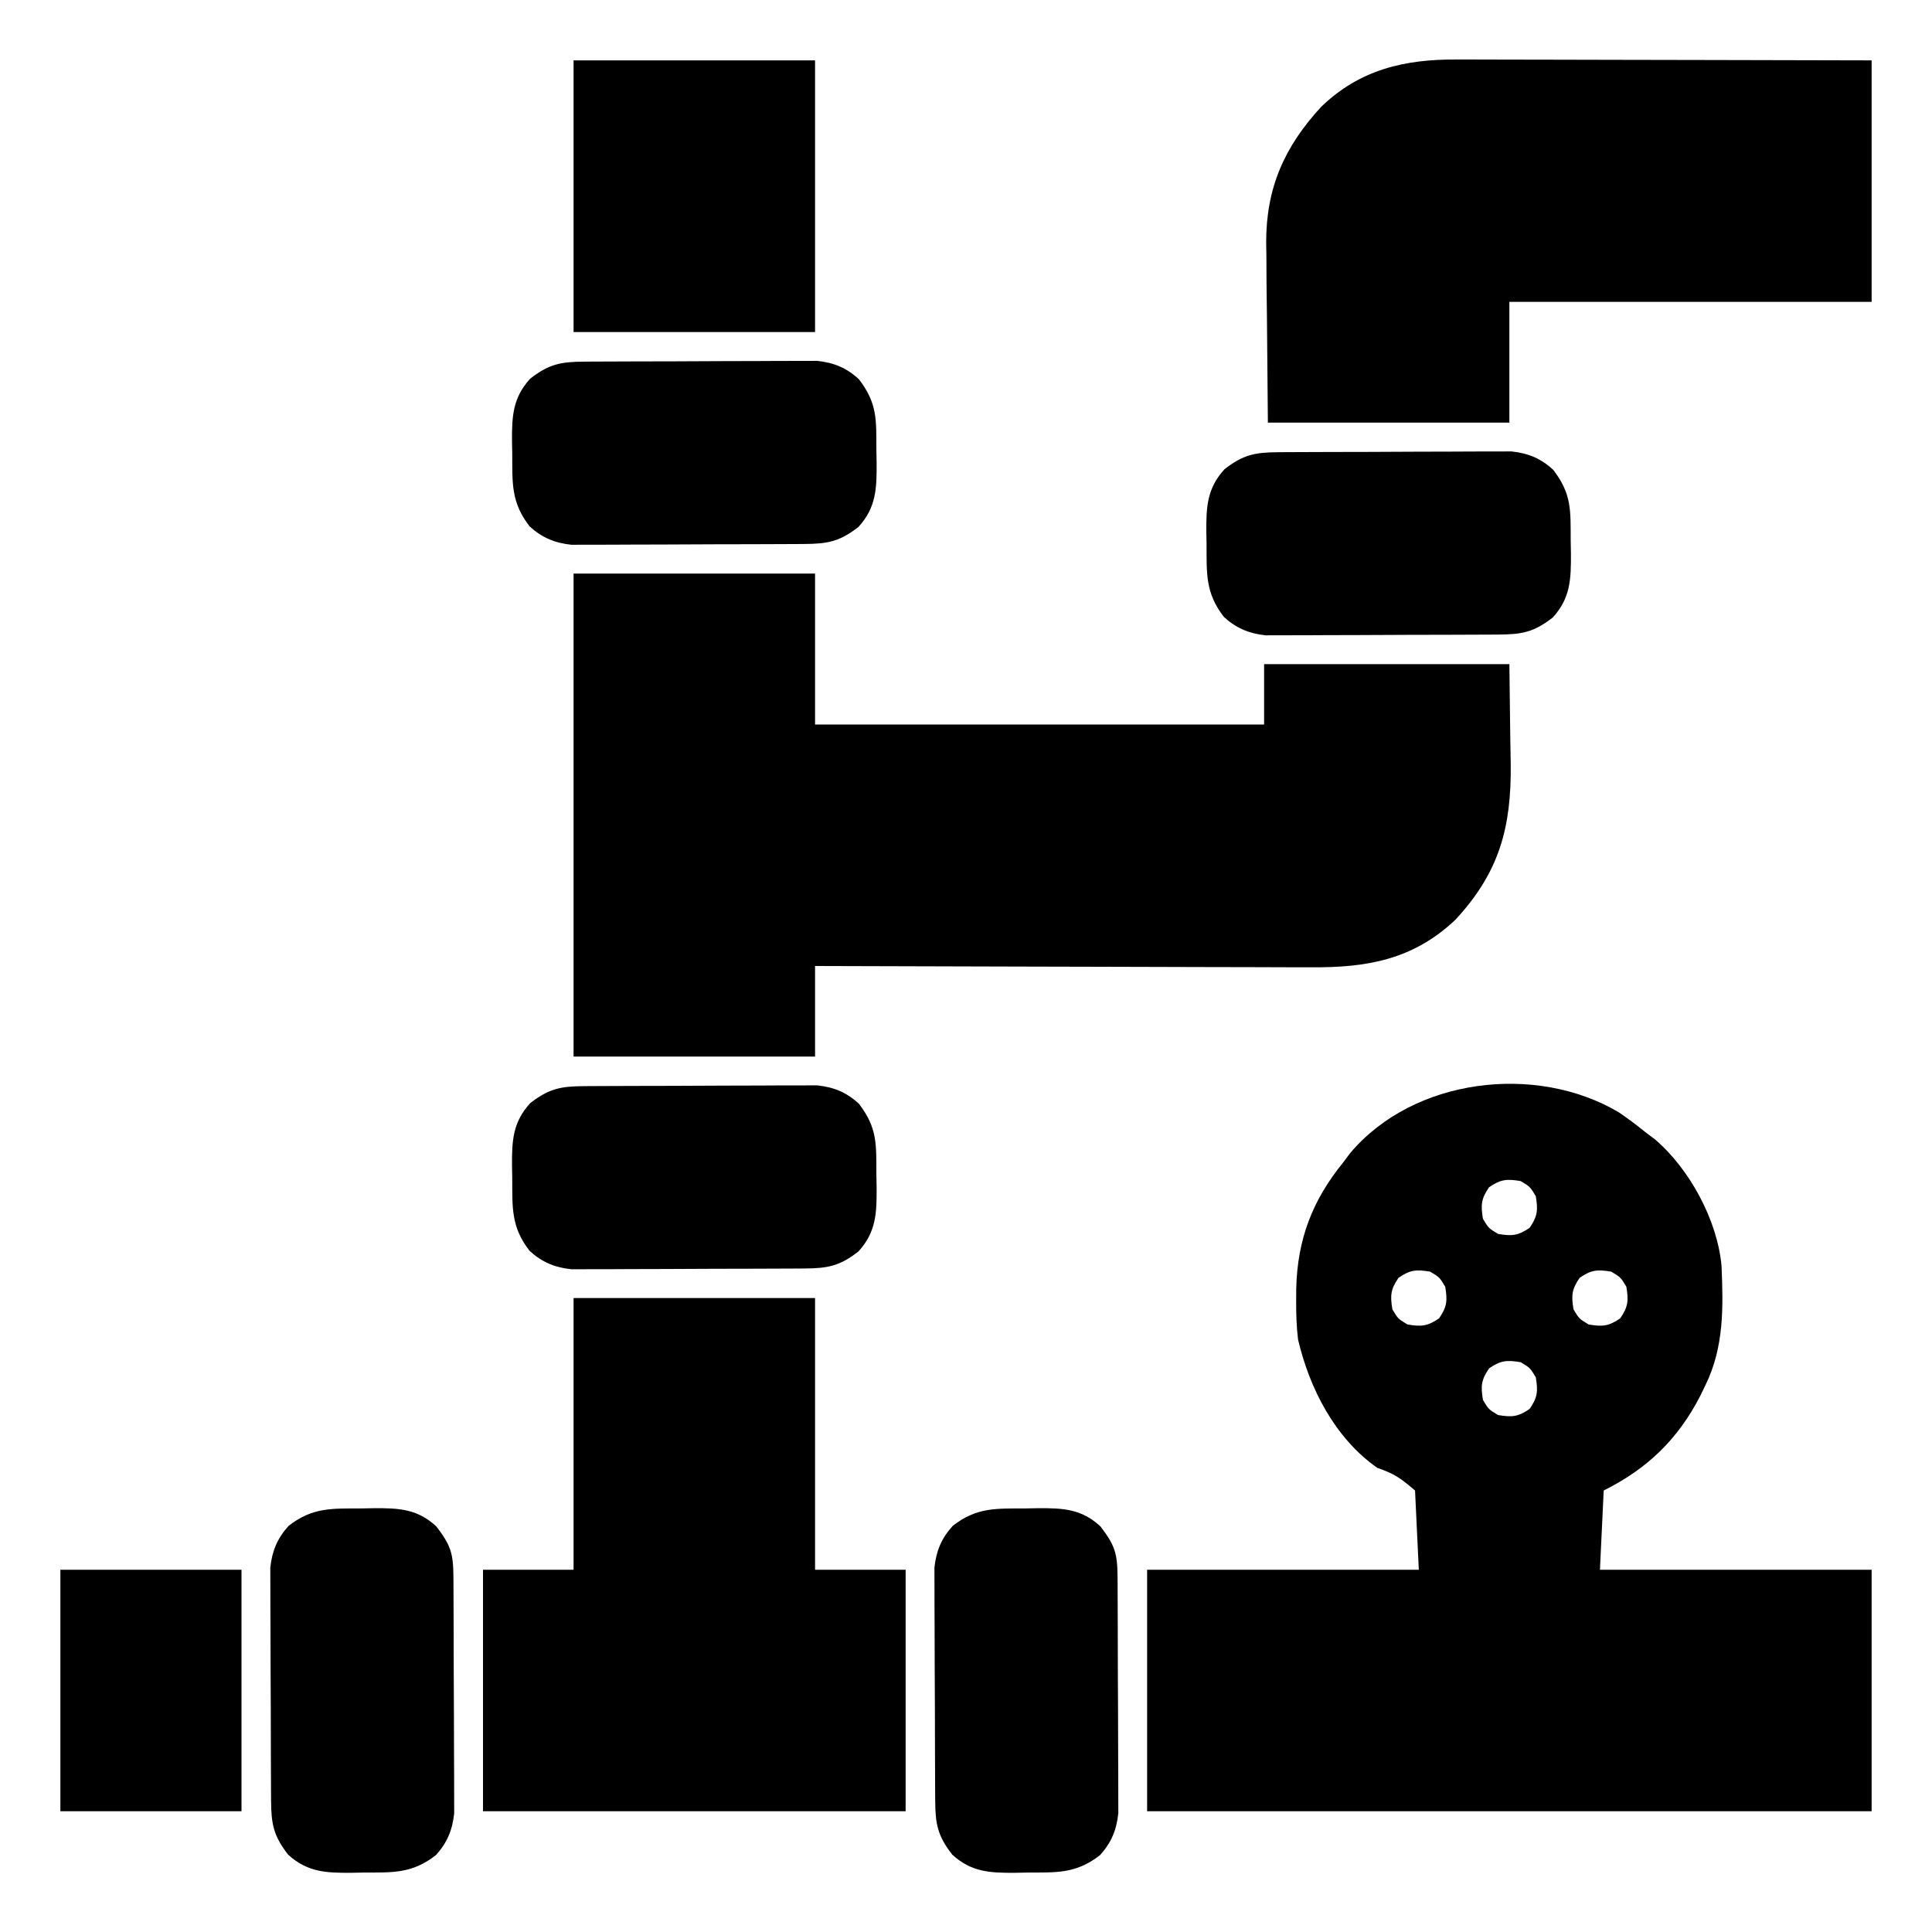
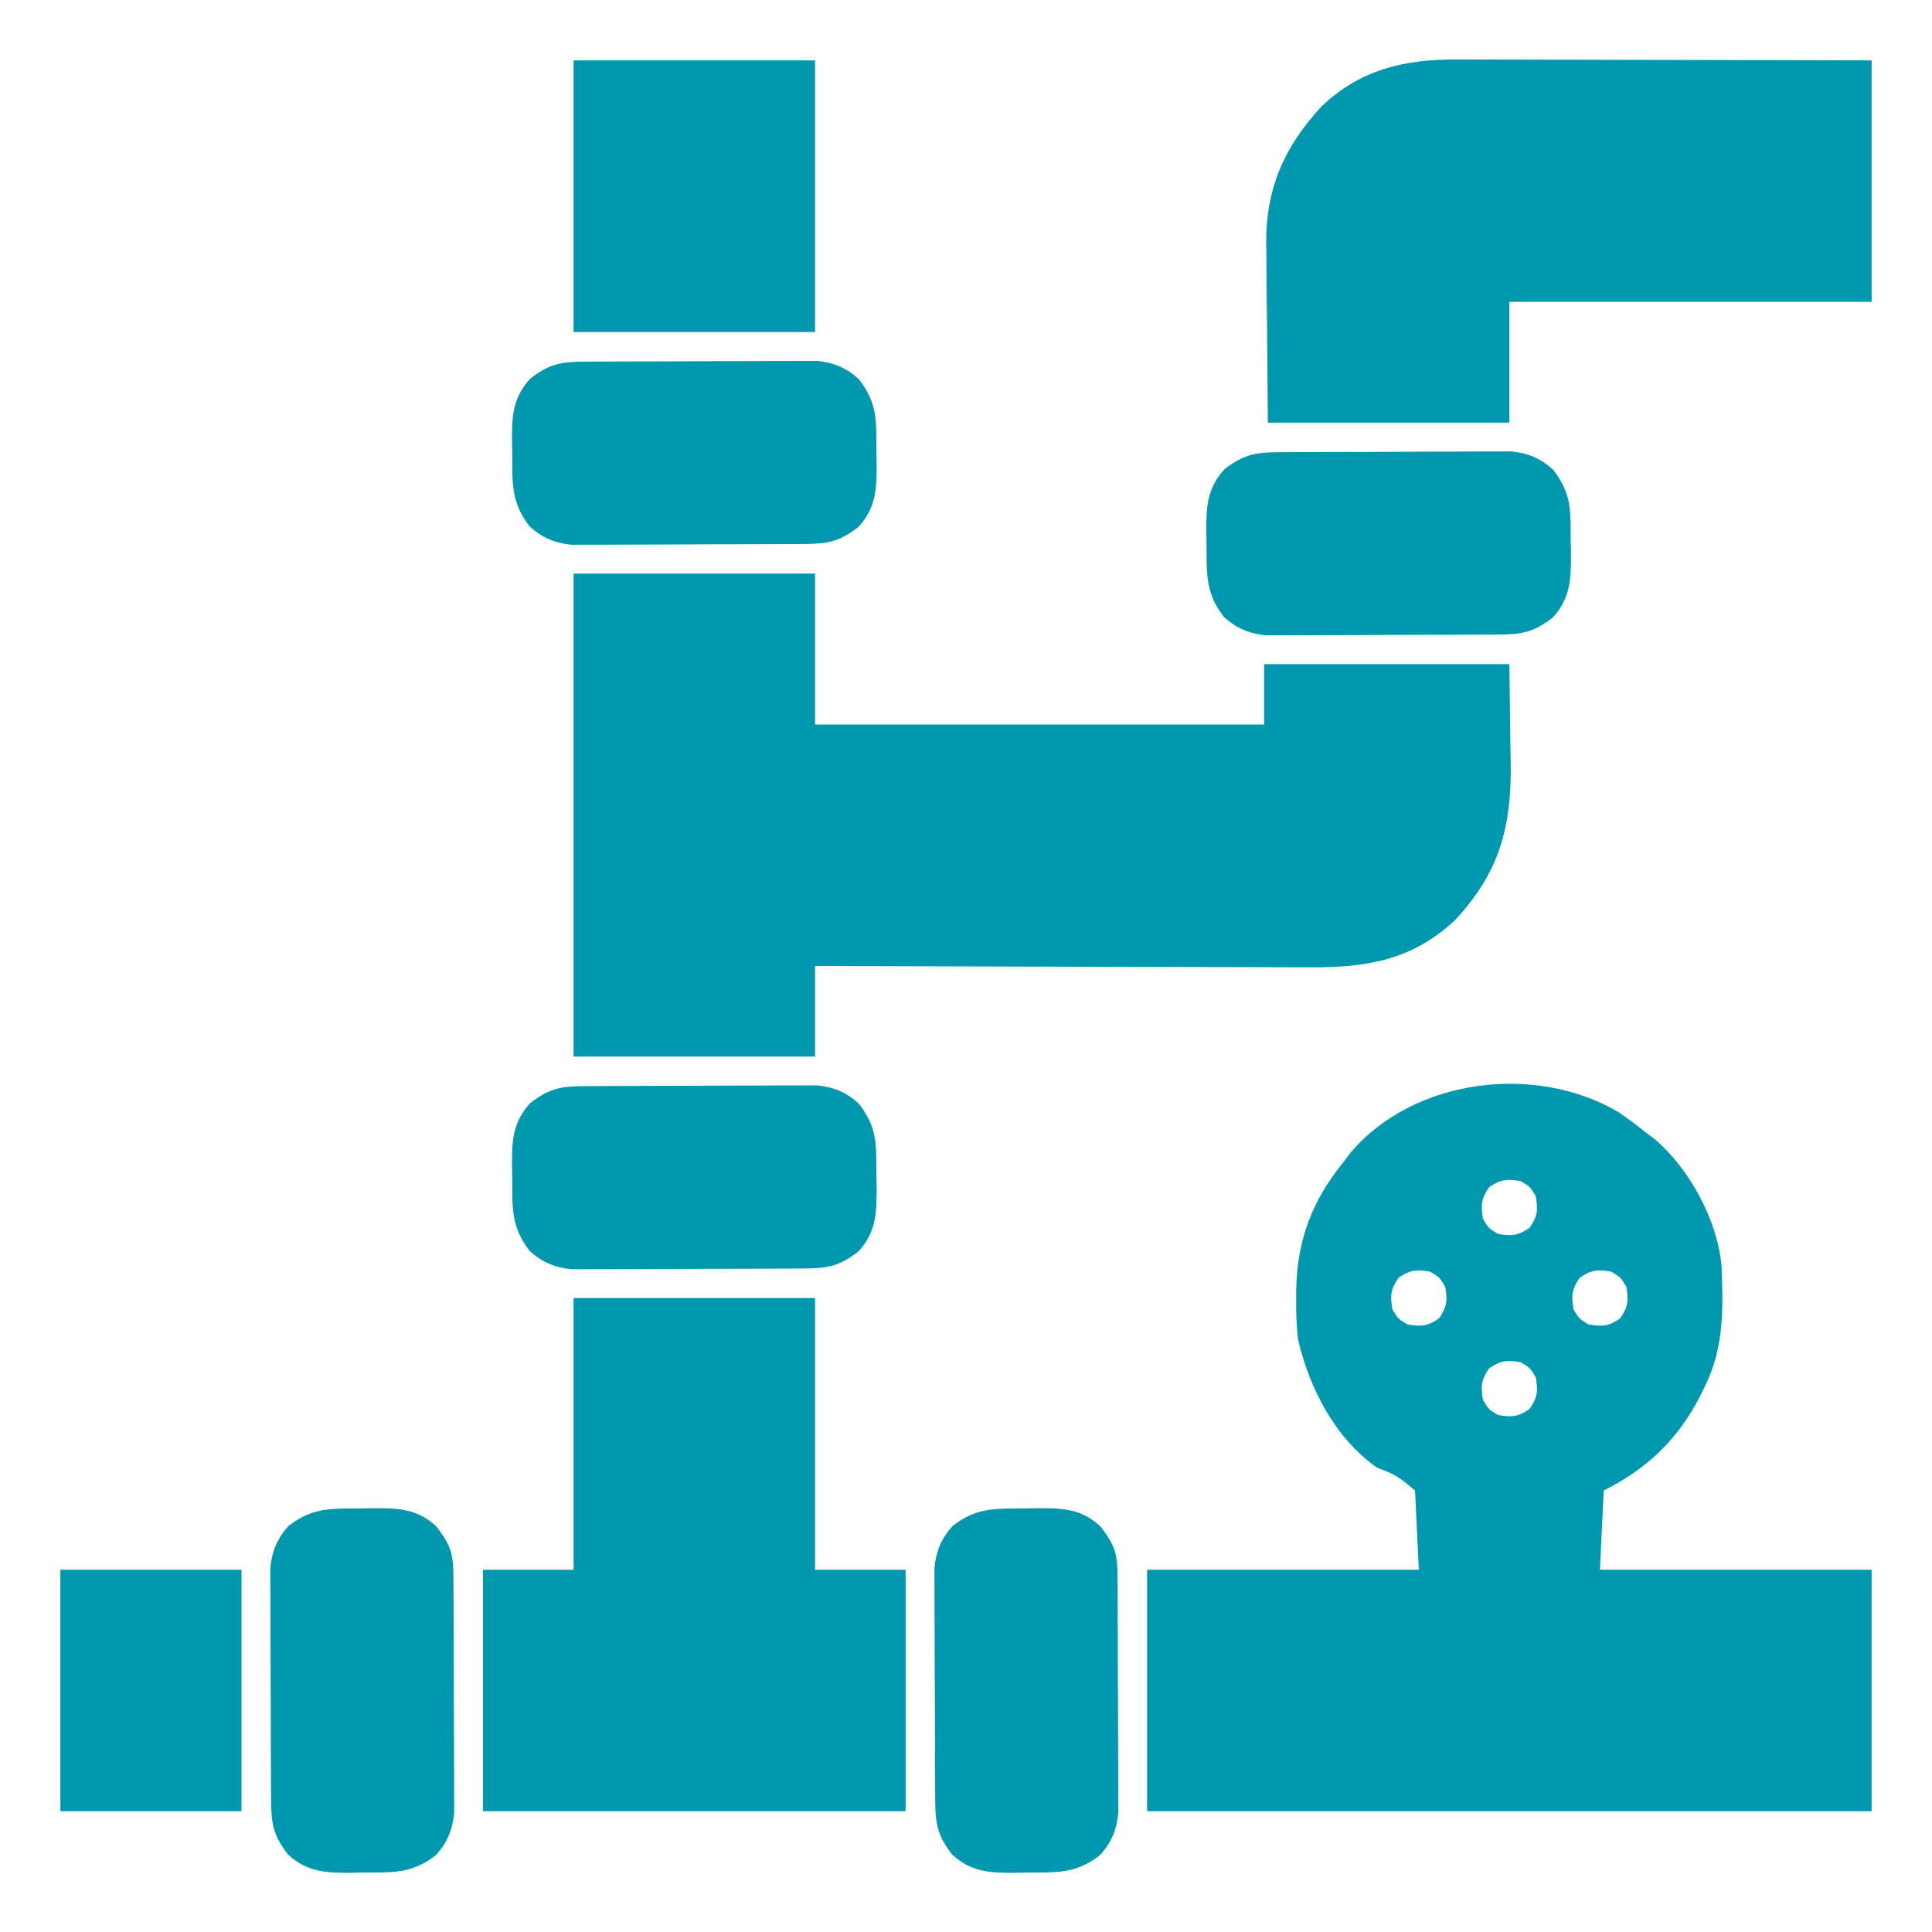
<svg xmlns="http://www.w3.org/2000/svg" version="1.1" width="512" height="512">
-   <path d="M0 0 C2.442 1.662 4.748 3.388 7.039 5.25 C7.872 5.876 8.705 6.503 9.562 7.148 C18.76 14.954 26.158 28.591 27.26 40.676 C27.736 51.646 27.942 62.188 23.039 72.25 C22.569 73.223 22.098 74.196 21.613 75.199 C15.662 86.716 7.631 94.454 -3.961 100.25 C-4.291 107.18 -4.621 114.11 -4.961 121.25 C18.799 121.25 42.559 121.25 67.039 121.25 C67.039 142.37 67.039 163.49 67.039 185.25 C3.679 185.25 -59.681 185.25 -124.961 185.25 C-124.961 164.13 -124.961 143.01 -124.961 121.25 C-101.201 121.25 -77.441 121.25 -52.961 121.25 C-53.456 110.855 -53.456 110.855 -53.961 100.25 C-57.909 96.881 -59.437 95.818 -63.961 94.25 C-75.125 86.435 -81.914 73.283 -84.961 60.25 C-85.398 56.676 -85.486 53.161 -85.461 49.562 C-85.455 48.606 -85.449 47.649 -85.444 46.663 C-85.121 33.7 -81.199 23.386 -72.961 13.25 C-72.334 12.417 -71.708 11.585 -71.062 10.727 C-54.235 -9.104 -21.907 -12.948 0 0 Z M-34.336 19.875 C-36.448 22.962 -36.573 24.578 -35.961 28.25 C-34.461 30.75 -34.461 30.75 -31.961 32.25 C-28.289 32.862 -26.673 32.737 -23.586 30.625 C-21.474 27.538 -21.349 25.922 -21.961 22.25 C-23.461 19.75 -23.461 19.75 -25.961 18.25 C-29.633 17.638 -31.249 17.763 -34.336 19.875 Z M-58.336 43.875 C-60.448 46.962 -60.573 48.578 -59.961 52.25 C-58.461 54.75 -58.461 54.75 -55.961 56.25 C-52.289 56.862 -50.673 56.737 -47.586 54.625 C-45.474 51.538 -45.349 49.922 -45.961 46.25 C-47.461 43.75 -47.461 43.75 -49.961 42.25 C-53.633 41.638 -55.249 41.763 -58.336 43.875 Z M-10.336 43.875 C-12.448 46.962 -12.573 48.578 -11.961 52.25 C-10.461 54.75 -10.461 54.75 -7.961 56.25 C-4.289 56.862 -2.673 56.737 0.414 54.625 C2.526 51.538 2.651 49.922 2.039 46.25 C0.539 43.75 0.539 43.75 -1.961 42.25 C-5.633 41.638 -7.249 41.763 -10.336 43.875 Z M-34.336 67.875 C-36.448 70.962 -36.573 72.578 -35.961 76.25 C-34.461 78.75 -34.461 78.75 -31.961 80.25 C-28.289 80.862 -26.673 80.737 -23.586 78.625 C-21.474 75.538 -21.349 73.922 -21.961 70.25 C-23.461 67.75 -23.461 67.75 -25.961 66.25 C-29.633 65.638 -31.249 65.763 -34.336 67.875 Z " fill="#000000" transform="translate(428.9609,294.75)" />
-   <path d="M0 0 C21.12 0 42.24 0 64 0 C64 13.2 64 26.4 64 40 C103.27 40 142.54 40 183 40 C183 34.72 183 29.44 183 24 C204.45 24 225.9 24 248 24 C248.083 30.683 248.165 37.365 248.25 44.25 C248.286 46.333 248.323 48.417 248.36 50.563 C248.533 67.324 245.326 79.206 233.688 91.75 C222.547 102.293 210.311 104.464 195.462 104.341 C194.023 104.34 192.583 104.34 191.143 104.342 C187.263 104.343 183.384 104.325 179.504 104.304 C175.439 104.285 171.374 104.284 167.309 104.28 C159.624 104.271 151.939 104.246 144.254 104.216 C135.499 104.182 126.745 104.166 117.99 104.151 C99.993 104.12 81.997 104.066 64 104 C64 111.92 64 119.84 64 128 C42.88 128 21.76 128 0 128 C0 85.76 0 43.52 0 0 Z " fill="#000000" transform="translate(152,152)" />
-   <path d="M0 0 C1.191 -0 2.382 -0.001 3.609 -0.001 C6.856 0 10.104 0.01 13.351 0.024 C16.752 0.037 20.152 0.038 23.553 0.04 C29.984 0.047 36.416 0.063 42.847 0.083 C50.892 0.108 58.936 0.119 66.981 0.129 C81.323 0.149 95.664 0.189 110.006 0.227 C110.006 21.347 110.006 42.467 110.006 64.227 C78.326 64.227 46.646 64.227 14.006 64.227 C14.006 74.787 14.006 85.347 14.006 96.227 C-7.114 96.227 -28.234 96.227 -49.994 96.227 C-50.118 82.243 -50.118 82.243 -50.244 67.977 C-50.28 65.058 -50.317 62.14 -50.354 59.132 C-50.366 56.784 -50.376 54.435 -50.385 52.086 C-50.405 50.895 -50.425 49.705 -50.447 48.478 C-50.452 33.967 -45.603 23.101 -35.869 12.54 C-25.621 2.638 -13.723 -0.088 0 0 Z " fill="#000000" transform="translate(385.9939,15.77295)" />
-   <path d="M0 0 C21.12 0 42.24 0 64 0 C64 23.76 64 47.52 64 72 C71.92 72 79.84 72 88 72 C88 93.12 88 114.24 88 136 C51.04 136 14.08 136 -24 136 C-24 114.88 -24 93.76 -24 72 C-16.08 72 -8.16 72 0 72 C0 48.24 0 24.48 0 0 Z " fill="#000000" transform="translate(152,344)" />
-   <path d="M0 0 C21.12 0 42.24 0 64 0 C64 23.76 64 47.52 64 72 C42.88 72 21.76 72 0 72 C0 48.24 0 24.48 0 0 Z " fill="#000000" transform="translate(152,16)" />
-   <path d="M0 0 C1.081 -0.021 2.162 -0.041 3.275 -0.062 C9.84 -0.095 14.803 0.091 19.832 4.785 C23.607 9.722 24.315 11.866 24.349 18.083 C24.356 19.137 24.356 19.137 24.364 20.212 C24.378 22.543 24.385 24.873 24.391 27.203 C24.396 28.823 24.402 30.442 24.408 32.061 C24.418 35.461 24.424 38.861 24.428 42.26 C24.433 46.609 24.457 50.958 24.486 55.307 C24.504 58.654 24.51 62.002 24.511 65.349 C24.514 66.952 24.522 68.555 24.535 70.157 C24.552 72.405 24.55 74.652 24.544 76.899 C24.549 78.816 24.549 78.816 24.555 80.771 C24.086 85.211 22.71 88.58 19.688 91.895 C13.316 96.856 8.164 96.463 0.375 96.5 C-0.706 96.521 -1.787 96.541 -2.9 96.562 C-9.473 96.595 -14.381 96.38 -19.457 91.75 C-23.342 86.76 -23.94 83.634 -23.974 77.395 C-23.979 76.702 -23.984 76.009 -23.989 75.295 C-24.003 73.003 -24.01 70.71 -24.016 68.418 C-24.021 66.822 -24.027 65.227 -24.033 63.631 C-24.043 60.285 -24.049 56.938 -24.053 53.592 C-24.058 49.311 -24.082 45.031 -24.111 40.75 C-24.129 37.453 -24.135 34.157 -24.136 30.86 C-24.139 29.282 -24.147 27.704 -24.16 26.127 C-24.177 23.915 -24.175 21.704 -24.169 19.493 C-24.173 18.236 -24.176 16.98 -24.18 15.685 C-23.708 11.269 -22.318 7.901 -19.312 4.605 C-12.941 -0.356 -7.789 0.037 0 0 Z " fill="#000000" transform="translate(271.8125,399.75)" />
-   <path d="M0 0 C1.081 -0.021 2.162 -0.041 3.275 -0.062 C9.84 -0.095 14.803 0.091 19.832 4.785 C23.607 9.722 24.315 11.866 24.349 18.083 C24.356 19.137 24.356 19.137 24.364 20.212 C24.378 22.543 24.385 24.873 24.391 27.203 C24.396 28.823 24.402 30.442 24.408 32.061 C24.418 35.461 24.424 38.861 24.428 42.26 C24.433 46.609 24.457 50.958 24.486 55.307 C24.504 58.654 24.51 62.002 24.511 65.349 C24.514 66.952 24.522 68.555 24.535 70.157 C24.552 72.405 24.55 74.652 24.544 76.899 C24.549 78.816 24.549 78.816 24.555 80.771 C24.086 85.211 22.71 88.58 19.688 91.895 C13.316 96.856 8.164 96.463 0.375 96.5 C-0.706 96.521 -1.787 96.541 -2.9 96.562 C-9.473 96.595 -14.381 96.38 -19.457 91.75 C-23.342 86.76 -23.94 83.634 -23.974 77.395 C-23.979 76.702 -23.984 76.009 -23.989 75.295 C-24.003 73.003 -24.01 70.71 -24.016 68.418 C-24.021 66.822 -24.027 65.227 -24.033 63.631 C-24.043 60.285 -24.049 56.938 -24.053 53.592 C-24.058 49.311 -24.082 45.031 -24.111 40.75 C-24.129 37.453 -24.135 34.157 -24.136 30.86 C-24.139 29.282 -24.147 27.704 -24.16 26.127 C-24.177 23.915 -24.175 21.704 -24.169 19.493 C-24.173 18.236 -24.176 16.98 -24.18 15.685 C-23.708 11.269 -22.318 7.901 -19.312 4.605 C-12.941 -0.356 -7.789 0.037 0 0 Z " fill="#000000" transform="translate(95.8125,399.75)" />
-   <path d="M0 0 C0.693 -0.005 1.386 -0.01 2.1 -0.015 C4.393 -0.03 6.685 -0.036 8.977 -0.042 C10.573 -0.048 12.168 -0.054 13.764 -0.059 C17.111 -0.07 20.457 -0.076 23.804 -0.079 C28.084 -0.085 32.365 -0.109 36.645 -0.137 C39.942 -0.156 43.239 -0.161 46.536 -0.162 C48.113 -0.165 49.691 -0.173 51.268 -0.187 C53.48 -0.204 55.691 -0.202 57.902 -0.195 C59.159 -0.199 60.416 -0.203 61.711 -0.206 C66.133 0.267 69.52 1.644 72.79 4.696 C77.716 11.139 77.359 15.441 77.395 23.411 C77.416 24.544 77.437 25.677 77.458 26.845 C77.489 33.562 77.379 38.615 72.645 43.806 C67.655 47.691 64.529 48.288 58.291 48.322 C57.251 48.33 57.251 48.33 56.19 48.337 C53.898 48.352 51.606 48.359 49.313 48.364 C47.718 48.37 46.122 48.376 44.526 48.382 C41.18 48.392 37.833 48.398 34.487 48.401 C30.206 48.407 25.926 48.431 21.646 48.459 C18.349 48.478 15.052 48.483 11.755 48.485 C10.177 48.488 8.6 48.496 7.022 48.509 C4.811 48.526 2.6 48.524 0.388 48.518 C-0.869 48.521 -2.125 48.525 -3.42 48.529 C-7.835 48.056 -11.204 46.667 -14.499 43.661 C-19.46 37.29 -19.068 32.137 -19.105 24.349 C-19.125 23.268 -19.146 22.187 -19.167 21.073 C-19.2 14.501 -18.985 9.593 -14.355 4.517 C-9.365 0.631 -6.238 0.034 0 0 Z " fill="#000000" transform="translate(154.8547,287.8389)" />
-   <path d="M0 0 C0.693 -0.005 1.386 -0.01 2.1 -0.015 C4.393 -0.03 6.685 -0.036 8.977 -0.042 C10.573 -0.048 12.168 -0.054 13.764 -0.059 C17.111 -0.07 20.457 -0.076 23.804 -0.079 C28.084 -0.085 32.365 -0.109 36.645 -0.137 C39.942 -0.156 43.239 -0.161 46.536 -0.162 C48.113 -0.165 49.691 -0.173 51.268 -0.187 C53.48 -0.204 55.691 -0.202 57.902 -0.195 C59.159 -0.199 60.416 -0.203 61.711 -0.206 C66.133 0.267 69.52 1.644 72.79 4.696 C77.716 11.139 77.359 15.441 77.395 23.411 C77.416 24.544 77.437 25.677 77.458 26.845 C77.489 33.562 77.379 38.615 72.645 43.806 C67.655 47.691 64.529 48.288 58.291 48.322 C57.251 48.33 57.251 48.33 56.19 48.337 C53.898 48.352 51.606 48.359 49.313 48.364 C47.718 48.37 46.122 48.376 44.526 48.382 C41.18 48.392 37.833 48.398 34.487 48.401 C30.206 48.407 25.926 48.431 21.646 48.459 C18.349 48.478 15.052 48.483 11.755 48.485 C10.177 48.488 8.6 48.496 7.022 48.509 C4.811 48.526 2.6 48.524 0.388 48.518 C-0.869 48.521 -2.125 48.525 -3.42 48.529 C-7.835 48.056 -11.204 46.667 -14.499 43.661 C-19.46 37.29 -19.068 32.137 -19.105 24.349 C-19.125 23.268 -19.146 22.187 -19.167 21.073 C-19.2 14.501 -18.985 9.593 -14.355 4.517 C-9.365 0.631 -6.238 0.034 0 0 Z " fill="#000000" transform="translate(338.8547,119.8389)" />
-   <path d="M0 0 C0.693 -0.005 1.386 -0.01 2.1 -0.015 C4.393 -0.03 6.685 -0.036 8.977 -0.042 C10.573 -0.048 12.168 -0.054 13.764 -0.059 C17.111 -0.07 20.457 -0.076 23.804 -0.079 C28.084 -0.085 32.365 -0.109 36.645 -0.137 C39.942 -0.156 43.239 -0.161 46.536 -0.162 C48.113 -0.165 49.691 -0.173 51.268 -0.187 C53.48 -0.204 55.691 -0.202 57.902 -0.195 C59.159 -0.199 60.416 -0.203 61.711 -0.206 C66.133 0.267 69.52 1.644 72.79 4.696 C77.716 11.139 77.359 15.441 77.395 23.411 C77.416 24.544 77.437 25.677 77.458 26.845 C77.489 33.562 77.379 38.615 72.645 43.806 C67.655 47.691 64.529 48.288 58.291 48.322 C57.251 48.33 57.251 48.33 56.19 48.337 C53.898 48.352 51.606 48.359 49.313 48.364 C47.718 48.37 46.122 48.376 44.526 48.382 C41.18 48.392 37.833 48.398 34.487 48.401 C30.206 48.407 25.926 48.431 21.646 48.459 C18.349 48.478 15.052 48.483 11.755 48.485 C10.177 48.488 8.6 48.496 7.022 48.509 C4.811 48.526 2.6 48.524 0.388 48.518 C-0.869 48.521 -2.125 48.525 -3.42 48.529 C-7.835 48.056 -11.204 46.667 -14.499 43.661 C-19.46 37.29 -19.068 32.137 -19.105 24.349 C-19.125 23.268 -19.146 22.187 -19.167 21.073 C-19.2 14.501 -18.985 9.593 -14.355 4.517 C-9.365 0.631 -6.238 0.034 0 0 Z " fill="#000000" transform="translate(154.8547,95.83887)" />
-   <path d="M0 0 C15.84 0 31.68 0 48 0 C48 21.12 48 42.24 48 64 C32.16 64 16.32 64 0 64 C0 42.88 0 21.76 0 0 Z " fill="#000000" transform="translate(16,416)" />
+   <path d="M0 0 C2.442 1.662 4.748 3.388 7.039 5.25 C7.872 5.876 8.705 6.503 9.562 7.148 C18.76 14.954 26.158 28.591 27.26 40.676 C27.736 51.646 27.942 62.188 23.039 72.25 C22.569 73.223 22.098 74.196 21.613 75.199 C15.662 86.716 7.631 94.454 -3.961 100.25 C-4.291 107.18 -4.621 114.11 -4.961 121.25 C18.799 121.25 42.559 121.25 67.039 121.25 C67.039 142.37 67.039 163.49 67.039 185.25 C3.679 185.25 -59.681 185.25 -124.961 185.25 C-124.961 164.13 -124.961 143.01 -124.961 121.25 C-101.201 121.25 -77.441 121.25 -52.961 121.25 C-53.456 110.855 -53.456 110.855 -53.961 100.25 C-57.909 96.881 -59.437 95.818 -63.961 94.25 C-75.125 86.435 -81.914 73.283 -84.961 60.25 C-85.398 56.676 -85.486 53.161 -85.461 49.562 C-85.455 48.606 -85.449 47.649 -85.444 46.663 C-85.121 33.7 -81.199 23.386 -72.961 13.25 C-72.334 12.417 -71.708 11.585 -71.062 10.727 C-54.235 -9.104 -21.907 -12.948 0 0 Z M-34.336 19.875 C-36.448 22.962 -36.573 24.578 -35.961 28.25 C-34.461 30.75 -34.461 30.75 -31.961 32.25 C-28.289 32.862 -26.673 32.737 -23.586 30.625 C-21.474 27.538 -21.349 25.922 -21.961 22.25 C-23.461 19.75 -23.461 19.75 -25.961 18.25 C-29.633 17.638 -31.249 17.763 -34.336 19.875 Z M-58.336 43.875 C-60.448 46.962 -60.573 48.578 -59.961 52.25 C-58.461 54.75 -58.461 54.75 -55.961 56.25 C-52.289 56.862 -50.673 56.737 -47.586 54.625 C-45.474 51.538 -45.349 49.922 -45.961 46.25 C-47.461 43.75 -47.461 43.75 -49.961 42.25 C-53.633 41.638 -55.249 41.763 -58.336 43.875 Z M-10.336 43.875 C-12.448 46.962 -12.573 48.578 -11.961 52.25 C-10.461 54.75 -10.461 54.75 -7.961 56.25 C-4.289 56.862 -2.673 56.737 0.414 54.625 C2.526 51.538 2.651 49.922 2.039 46.25 C0.539 43.75 0.539 43.75 -1.961 42.25 C-5.633 41.638 -7.249 41.763 -10.336 43.875 Z M-34.336 67.875 C-36.448 70.962 -36.573 72.578 -35.961 76.25 C-34.461 78.75 -34.461 78.75 -31.961 80.25 C-28.289 80.862 -26.673 80.737 -23.586 78.625 C-21.474 75.538 -21.349 73.922 -21.961 70.25 C-23.461 67.75 -23.461 67.75 -25.961 66.25 C-29.633 65.638 -31.249 65.763 -34.336 67.875 Z " fill="#0098AF" transform="translate(428.9609,294.75)" />
+   <path d="M0 0 C21.12 0 42.24 0 64 0 C64 13.2 64 26.4 64 40 C103.27 40 142.54 40 183 40 C183 34.72 183 29.44 183 24 C204.45 24 225.9 24 248 24 C248.083 30.683 248.165 37.365 248.25 44.25 C248.286 46.333 248.323 48.417 248.36 50.563 C248.533 67.324 245.326 79.206 233.688 91.75 C222.547 102.293 210.311 104.464 195.462 104.341 C194.023 104.34 192.583 104.34 191.143 104.342 C187.263 104.343 183.384 104.325 179.504 104.304 C175.439 104.285 171.374 104.284 167.309 104.28 C159.624 104.271 151.939 104.246 144.254 104.216 C135.499 104.182 126.745 104.166 117.99 104.151 C99.993 104.12 81.997 104.066 64 104 C64 111.92 64 119.84 64 128 C42.88 128 21.76 128 0 128 C0 85.76 0 43.52 0 0 Z " fill="#0098AF" transform="translate(152,152)" />
+   <path d="M0 0 C1.191 -0 2.382 -0.001 3.609 -0.001 C6.856 0 10.104 0.01 13.351 0.024 C16.752 0.037 20.152 0.038 23.553 0.04 C29.984 0.047 36.416 0.063 42.847 0.083 C50.892 0.108 58.936 0.119 66.981 0.129 C81.323 0.149 95.664 0.189 110.006 0.227 C110.006 21.347 110.006 42.467 110.006 64.227 C78.326 64.227 46.646 64.227 14.006 64.227 C14.006 74.787 14.006 85.347 14.006 96.227 C-7.114 96.227 -28.234 96.227 -49.994 96.227 C-50.118 82.243 -50.118 82.243 -50.244 67.977 C-50.28 65.058 -50.317 62.14 -50.354 59.132 C-50.366 56.784 -50.376 54.435 -50.385 52.086 C-50.405 50.895 -50.425 49.705 -50.447 48.478 C-50.452 33.967 -45.603 23.101 -35.869 12.54 C-25.621 2.638 -13.723 -0.088 0 0 Z " fill="#0098AF" transform="translate(385.9939,15.77295)" />
+   <path d="M0 0 C21.12 0 42.24 0 64 0 C64 23.76 64 47.52 64 72 C71.92 72 79.84 72 88 72 C88 93.12 88 114.24 88 136 C51.04 136 14.08 136 -24 136 C-24 114.88 -24 93.76 -24 72 C-16.08 72 -8.16 72 0 72 C0 48.24 0 24.48 0 0 Z " fill="#0098AF" transform="translate(152,344)" />
+   <path d="M0 0 C21.12 0 42.24 0 64 0 C64 23.76 64 47.52 64 72 C42.88 72 21.76 72 0 72 C0 48.24 0 24.48 0 0 Z " fill="#0098AF" transform="translate(152,16)" />
+   <path d="M0 0 C1.081 -0.021 2.162 -0.041 3.275 -0.062 C9.84 -0.095 14.803 0.091 19.832 4.785 C23.607 9.722 24.315 11.866 24.349 18.083 C24.356 19.137 24.356 19.137 24.364 20.212 C24.378 22.543 24.385 24.873 24.391 27.203 C24.396 28.823 24.402 30.442 24.408 32.061 C24.418 35.461 24.424 38.861 24.428 42.26 C24.433 46.609 24.457 50.958 24.486 55.307 C24.504 58.654 24.51 62.002 24.511 65.349 C24.514 66.952 24.522 68.555 24.535 70.157 C24.552 72.405 24.55 74.652 24.544 76.899 C24.549 78.816 24.549 78.816 24.555 80.771 C24.086 85.211 22.71 88.58 19.688 91.895 C13.316 96.856 8.164 96.463 0.375 96.5 C-0.706 96.521 -1.787 96.541 -2.9 96.562 C-9.473 96.595 -14.381 96.38 -19.457 91.75 C-23.342 86.76 -23.94 83.634 -23.974 77.395 C-23.979 76.702 -23.984 76.009 -23.989 75.295 C-24.003 73.003 -24.01 70.71 -24.016 68.418 C-24.021 66.822 -24.027 65.227 -24.033 63.631 C-24.043 60.285 -24.049 56.938 -24.053 53.592 C-24.058 49.311 -24.082 45.031 -24.111 40.75 C-24.129 37.453 -24.135 34.157 -24.136 30.86 C-24.139 29.282 -24.147 27.704 -24.16 26.127 C-24.177 23.915 -24.175 21.704 -24.169 19.493 C-24.173 18.236 -24.176 16.98 -24.18 15.685 C-23.708 11.269 -22.318 7.901 -19.312 4.605 C-12.941 -0.356 -7.789 0.037 0 0 Z " fill="#0098AF" transform="translate(271.8125,399.75)" />
+   <path d="M0 0 C1.081 -0.021 2.162 -0.041 3.275 -0.062 C9.84 -0.095 14.803 0.091 19.832 4.785 C23.607 9.722 24.315 11.866 24.349 18.083 C24.356 19.137 24.356 19.137 24.364 20.212 C24.378 22.543 24.385 24.873 24.391 27.203 C24.396 28.823 24.402 30.442 24.408 32.061 C24.418 35.461 24.424 38.861 24.428 42.26 C24.433 46.609 24.457 50.958 24.486 55.307 C24.504 58.654 24.51 62.002 24.511 65.349 C24.514 66.952 24.522 68.555 24.535 70.157 C24.552 72.405 24.55 74.652 24.544 76.899 C24.549 78.816 24.549 78.816 24.555 80.771 C24.086 85.211 22.71 88.58 19.688 91.895 C13.316 96.856 8.164 96.463 0.375 96.5 C-0.706 96.521 -1.787 96.541 -2.9 96.562 C-9.473 96.595 -14.381 96.38 -19.457 91.75 C-23.342 86.76 -23.94 83.634 -23.974 77.395 C-23.979 76.702 -23.984 76.009 -23.989 75.295 C-24.003 73.003 -24.01 70.71 -24.016 68.418 C-24.021 66.822 -24.027 65.227 -24.033 63.631 C-24.043 60.285 -24.049 56.938 -24.053 53.592 C-24.058 49.311 -24.082 45.031 -24.111 40.75 C-24.129 37.453 -24.135 34.157 -24.136 30.86 C-24.139 29.282 -24.147 27.704 -24.16 26.127 C-24.177 23.915 -24.175 21.704 -24.169 19.493 C-24.173 18.236 -24.176 16.98 -24.18 15.685 C-23.708 11.269 -22.318 7.901 -19.312 4.605 C-12.941 -0.356 -7.789 0.037 0 0 Z " fill="#0098AF" transform="translate(95.8125,399.75)" />
+   <path d="M0 0 C0.693 -0.005 1.386 -0.01 2.1 -0.015 C4.393 -0.03 6.685 -0.036 8.977 -0.042 C10.573 -0.048 12.168 -0.054 13.764 -0.059 C17.111 -0.07 20.457 -0.076 23.804 -0.079 C28.084 -0.085 32.365 -0.109 36.645 -0.137 C39.942 -0.156 43.239 -0.161 46.536 -0.162 C48.113 -0.165 49.691 -0.173 51.268 -0.187 C53.48 -0.204 55.691 -0.202 57.902 -0.195 C59.159 -0.199 60.416 -0.203 61.711 -0.206 C66.133 0.267 69.52 1.644 72.79 4.696 C77.716 11.139 77.359 15.441 77.395 23.411 C77.416 24.544 77.437 25.677 77.458 26.845 C77.489 33.562 77.379 38.615 72.645 43.806 C67.655 47.691 64.529 48.288 58.291 48.322 C57.251 48.33 57.251 48.33 56.19 48.337 C53.898 48.352 51.606 48.359 49.313 48.364 C47.718 48.37 46.122 48.376 44.526 48.382 C41.18 48.392 37.833 48.398 34.487 48.401 C30.206 48.407 25.926 48.431 21.646 48.459 C18.349 48.478 15.052 48.483 11.755 48.485 C10.177 48.488 8.6 48.496 7.022 48.509 C4.811 48.526 2.6 48.524 0.388 48.518 C-0.869 48.521 -2.125 48.525 -3.42 48.529 C-7.835 48.056 -11.204 46.667 -14.499 43.661 C-19.46 37.29 -19.068 32.137 -19.105 24.349 C-19.125 23.268 -19.146 22.187 -19.167 21.073 C-19.2 14.501 -18.985 9.593 -14.355 4.517 C-9.365 0.631 -6.238 0.034 0 0 Z " fill="#0098AF" transform="translate(154.8547,287.8389)" />
+   <path d="M0 0 C0.693 -0.005 1.386 -0.01 2.1 -0.015 C4.393 -0.03 6.685 -0.036 8.977 -0.042 C10.573 -0.048 12.168 -0.054 13.764 -0.059 C17.111 -0.07 20.457 -0.076 23.804 -0.079 C28.084 -0.085 32.365 -0.109 36.645 -0.137 C39.942 -0.156 43.239 -0.161 46.536 -0.162 C48.113 -0.165 49.691 -0.173 51.268 -0.187 C53.48 -0.204 55.691 -0.202 57.902 -0.195 C59.159 -0.199 60.416 -0.203 61.711 -0.206 C66.133 0.267 69.52 1.644 72.79 4.696 C77.716 11.139 77.359 15.441 77.395 23.411 C77.416 24.544 77.437 25.677 77.458 26.845 C77.489 33.562 77.379 38.615 72.645 43.806 C67.655 47.691 64.529 48.288 58.291 48.322 C57.251 48.33 57.251 48.33 56.19 48.337 C53.898 48.352 51.606 48.359 49.313 48.364 C47.718 48.37 46.122 48.376 44.526 48.382 C41.18 48.392 37.833 48.398 34.487 48.401 C30.206 48.407 25.926 48.431 21.646 48.459 C18.349 48.478 15.052 48.483 11.755 48.485 C10.177 48.488 8.6 48.496 7.022 48.509 C4.811 48.526 2.6 48.524 0.388 48.518 C-0.869 48.521 -2.125 48.525 -3.42 48.529 C-7.835 48.056 -11.204 46.667 -14.499 43.661 C-19.46 37.29 -19.068 32.137 -19.105 24.349 C-19.125 23.268 -19.146 22.187 -19.167 21.073 C-19.2 14.501 -18.985 9.593 -14.355 4.517 C-9.365 0.631 -6.238 0.034 0 0 Z " fill="#0098AF" transform="translate(338.8547,119.8389)" />
+   <path d="M0 0 C0.693 -0.005 1.386 -0.01 2.1 -0.015 C4.393 -0.03 6.685 -0.036 8.977 -0.042 C10.573 -0.048 12.168 -0.054 13.764 -0.059 C17.111 -0.07 20.457 -0.076 23.804 -0.079 C28.084 -0.085 32.365 -0.109 36.645 -0.137 C39.942 -0.156 43.239 -0.161 46.536 -0.162 C48.113 -0.165 49.691 -0.173 51.268 -0.187 C53.48 -0.204 55.691 -0.202 57.902 -0.195 C59.159 -0.199 60.416 -0.203 61.711 -0.206 C66.133 0.267 69.52 1.644 72.79 4.696 C77.716 11.139 77.359 15.441 77.395 23.411 C77.416 24.544 77.437 25.677 77.458 26.845 C77.489 33.562 77.379 38.615 72.645 43.806 C67.655 47.691 64.529 48.288 58.291 48.322 C57.251 48.33 57.251 48.33 56.19 48.337 C53.898 48.352 51.606 48.359 49.313 48.364 C47.718 48.37 46.122 48.376 44.526 48.382 C41.18 48.392 37.833 48.398 34.487 48.401 C30.206 48.407 25.926 48.431 21.646 48.459 C18.349 48.478 15.052 48.483 11.755 48.485 C10.177 48.488 8.6 48.496 7.022 48.509 C4.811 48.526 2.6 48.524 0.388 48.518 C-0.869 48.521 -2.125 48.525 -3.42 48.529 C-7.835 48.056 -11.204 46.667 -14.499 43.661 C-19.46 37.29 -19.068 32.137 -19.105 24.349 C-19.125 23.268 -19.146 22.187 -19.167 21.073 C-19.2 14.501 -18.985 9.593 -14.355 4.517 C-9.365 0.631 -6.238 0.034 0 0 Z " fill="#0098AF" transform="translate(154.8547,95.83887)" />
+   <path d="M0 0 C15.84 0 31.68 0 48 0 C48 21.12 48 42.24 48 64 C32.16 64 16.32 64 0 64 C0 42.88 0 21.76 0 0 Z " fill="#0098AF" transform="translate(16,416)" />
</svg>
